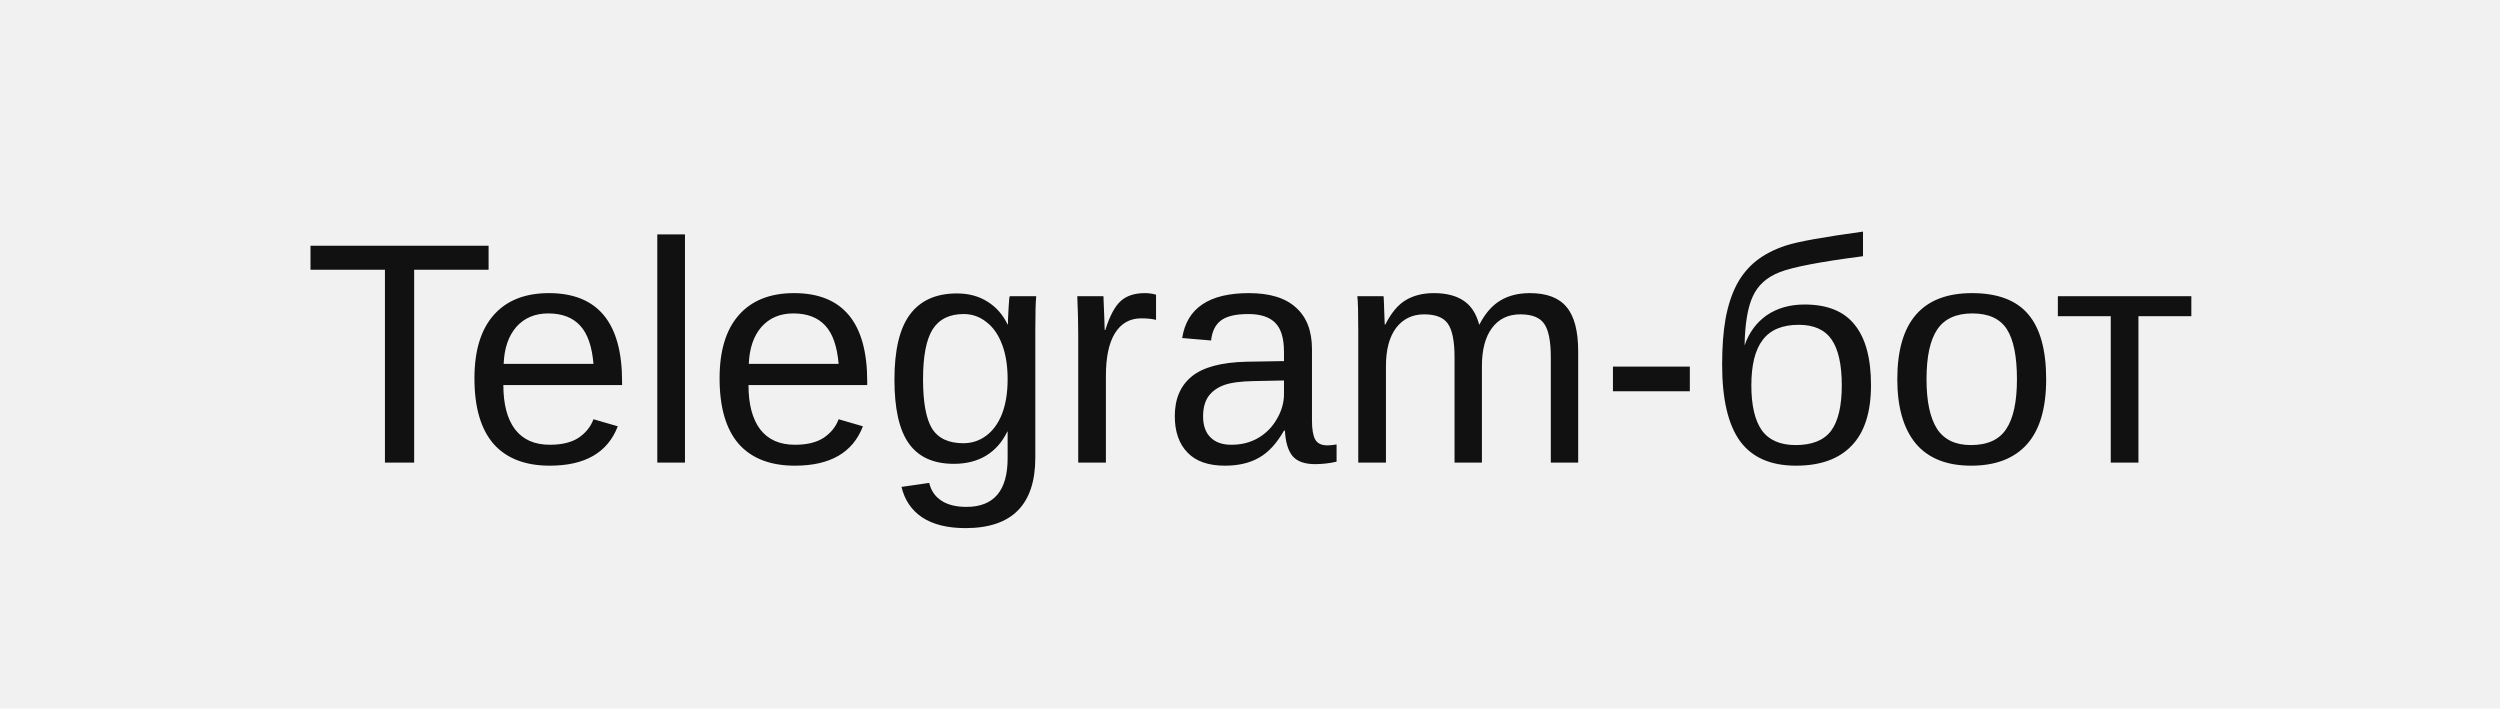
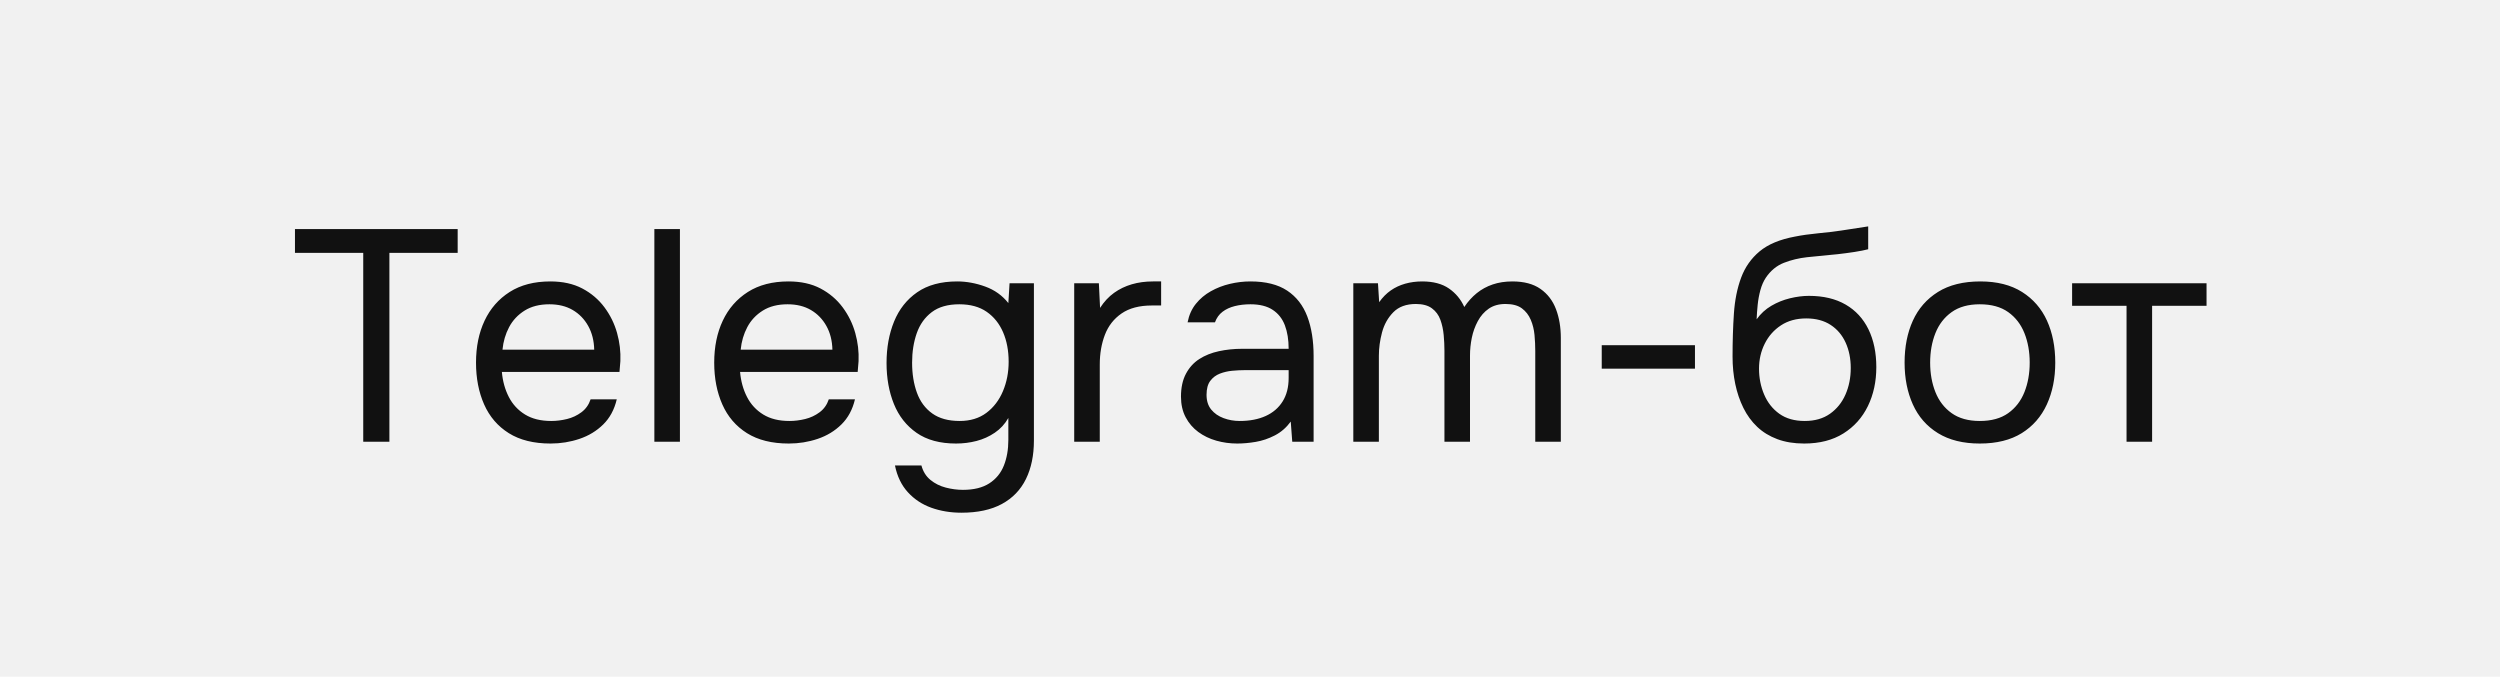
- <svg xmlns="http://www.w3.org/2000/svg" width="127" height="36" viewBox="0 0 127 36" role="img">
-   <rect width="127" height="36" fill="#F1F1F1" />
-   <text x="63.5" y="23.5" fill="#111111" font-family="Arial, Helvetica, sans-serif" font-size="16" font-weight="400" text-anchor="middle">Telegram-бот</text>
+ <svg xmlns="http://www.w3.org/2000/svg" width="133" height="36" viewBox="0 0 133 36" role="img">
+   <rect width="133" height="36" fill="#F1F1F1" />
+   <path fill="#111111" d="M19.324 23.5V13.452H15.692V12.188H24.348V13.452H20.716V23.5ZM29.292 23.596Q27.948 23.596 27.068 23.044Q26.188 22.492 25.756 21.516Q25.324 20.54 25.324 19.292Q25.324 18.028 25.78 17.06Q26.236 16.092 27.116 15.532Q27.996 14.972 29.276 14.972Q30.268 14.972 30.98 15.348Q31.692 15.724 32.156 16.348Q32.62 16.972 32.828 17.716Q33.036 18.46 33.004 19.212Q32.988 19.356 32.98 19.5Q32.972 19.644 32.956 19.788H26.7Q26.764 20.524 27.068 21.116Q27.372 21.708 27.932 22.052Q28.492 22.396 29.324 22.396Q29.74 22.396 30.164 22.292Q30.588 22.188 30.932 21.932Q31.276 21.676 31.42 21.244H32.812Q32.62 22.06 32.092 22.58Q31.564 23.1 30.828 23.348Q30.092 23.596 29.292 23.596ZM31.612 18.604Q31.596 17.884 31.292 17.34Q30.988 16.796 30.468 16.492Q29.948 16.188 29.228 16.188Q28.444 16.188 27.908 16.524Q27.372 16.86 27.084 17.404Q26.796 17.948 26.732 18.604ZM34.812 23.5V12.188H36.172V23.5ZM41.964 23.596Q40.62 23.596 39.74 23.044Q38.86 22.492 38.428 21.516Q37.996 20.54 37.996 19.292Q37.996 18.028 38.452 17.06Q38.908 16.092 39.788 15.532Q40.668 14.972 41.948 14.972Q42.94 14.972 43.652 15.348Q44.364 15.724 44.828 16.348Q45.292 16.972 45.5 17.716Q45.708 18.46 45.676 19.212Q45.66 19.356 45.652 19.5Q45.644 19.644 45.628 19.788H39.372Q39.436 20.524 39.74 21.116Q40.044 21.708 40.604 22.052Q41.164 22.396 41.996 22.396Q42.412 22.396 42.836 22.292Q43.26 22.188 43.604 21.932Q43.948 21.676 44.092 21.244H45.484Q45.292 22.06 44.764 22.58Q44.236 23.1 43.5 23.348Q42.764 23.596 41.964 23.596ZM44.284 18.604Q44.268 17.884 43.964 17.34Q43.66 16.796 43.14 16.492Q42.62 16.188 41.9 16.188Q41.116 16.188 40.58 16.524Q40.044 16.86 39.756 17.404Q39.468 17.948 39.404 18.604ZM51.148 27.276Q50.284 27.276 49.548 27.012Q48.812 26.748 48.3 26.188Q47.788 25.628 47.612 24.764H49.02Q49.148 25.244 49.5 25.532Q49.852 25.82 50.316 25.94Q50.78 26.06 51.228 26.06Q52.092 26.06 52.628 25.716Q53.164 25.372 53.404 24.772Q53.644 24.172 53.644 23.404V22.236Q53.372 22.716 52.924 23.02Q52.476 23.324 51.948 23.46Q51.42 23.596 50.86 23.596Q49.58 23.596 48.764 23.028Q47.948 22.46 47.556 21.492Q47.164 20.524 47.164 19.308Q47.164 18.092 47.564 17.108Q47.964 16.124 48.796 15.548Q49.628 14.972 50.924 14.972Q51.66 14.972 52.412 15.244Q53.164 15.516 53.644 16.124L53.708 15.068H55.004V23.436Q55.004 24.62 54.58 25.484Q54.156 26.348 53.3 26.812Q52.444 27.276 51.148 27.276ZM51.052 22.396Q51.9 22.396 52.476 21.964Q53.052 21.532 53.356 20.812Q53.66 20.092 53.66 19.244Q53.66 18.364 53.364 17.676Q53.068 16.988 52.492 16.588Q51.916 16.188 51.036 16.188Q50.124 16.188 49.572 16.604Q49.02 17.02 48.772 17.724Q48.524 18.428 48.524 19.292Q48.524 20.188 48.78 20.892Q49.036 21.596 49.596 21.996Q50.156 22.396 51.052 22.396ZM57.148 23.5V15.068H58.46L58.524 16.38Q58.844 15.884 59.268 15.58Q59.692 15.276 60.212 15.124Q60.732 14.972 61.34 14.972H61.772V16.252H61.276Q60.284 16.252 59.668 16.676Q59.052 17.1 58.78 17.812Q58.508 18.524 58.508 19.388V23.5ZM65.82 23.596Q65.244 23.596 64.708 23.444Q64.172 23.292 63.748 22.98Q63.324 22.668 63.076 22.196Q62.828 21.724 62.828 21.1Q62.828 20.38 63.092 19.884Q63.356 19.388 63.804 19.1Q64.252 18.812 64.844 18.684Q65.436 18.556 66.076 18.556H68.556Q68.556 17.836 68.356 17.308Q68.156 16.78 67.708 16.484Q67.26 16.188 66.524 16.188Q66.076 16.188 65.692 16.284Q65.308 16.38 65.036 16.588Q64.764 16.796 64.636 17.148H63.18Q63.292 16.572 63.62 16.164Q63.948 15.756 64.42 15.492Q64.892 15.228 65.436 15.1Q65.98 14.972 66.524 14.972Q67.74 14.972 68.476 15.46Q69.212 15.948 69.548 16.836Q69.884 17.724 69.884 18.94V23.5H68.748L68.668 22.428Q68.316 22.908 67.82 23.164Q67.324 23.42 66.804 23.508Q66.284 23.596 65.82 23.596ZM65.948 22.396Q66.748 22.396 67.332 22.132Q67.916 21.868 68.236 21.356Q68.556 20.844 68.556 20.108V19.692H66.204Q65.916 19.692 65.564 19.724Q65.212 19.756 64.9 19.876Q64.588 19.996 64.388 20.26Q64.188 20.524 64.188 21.004Q64.188 21.484 64.436 21.788Q64.684 22.092 65.092 22.244Q65.5 22.396 65.948 22.396ZM71.996 23.5V15.068H73.308L73.372 16.076Q73.644 15.692 73.988 15.452Q74.332 15.212 74.756 15.092Q75.18 14.972 75.66 14.972Q76.54 14.972 77.084 15.348Q77.628 15.724 77.9 16.332Q78.188 15.9 78.564 15.596Q78.94 15.292 79.412 15.132Q79.884 14.972 80.46 14.972Q81.388 14.972 81.956 15.372Q82.524 15.772 82.78 16.452Q83.036 17.132 83.036 17.98V23.5H81.676V18.668Q81.676 18.252 81.636 17.82Q81.596 17.388 81.436 17.012Q81.276 16.636 80.964 16.404Q80.652 16.172 80.092 16.172Q79.564 16.172 79.204 16.42Q78.844 16.668 78.62 17.084Q78.396 17.5 78.3 17.972Q78.204 18.444 78.204 18.908V23.5H76.844V18.652Q76.844 18.252 76.804 17.82Q76.764 17.388 76.628 17.012Q76.492 16.636 76.18 16.404Q75.868 16.172 75.324 16.172Q74.556 16.172 74.124 16.612Q73.692 17.052 73.524 17.684Q73.356 18.316 73.356 18.924V23.5ZM85.212 19.612V18.364H90.172V19.612ZM95.98 23.596Q95.18 23.596 94.556 23.364Q93.932 23.132 93.484 22.708Q93.036 22.284 92.748 21.7Q92.46 21.116 92.316 20.428Q92.172 19.74 92.172 18.972Q92.172 17.74 92.244 16.676Q92.316 15.612 92.628 14.772Q92.94 13.932 93.612 13.372Q94.284 12.812 95.484 12.588Q96.044 12.476 96.716 12.412Q97.388 12.348 97.932 12.268L99.388 12.044V13.26Q99.26 13.292 99.068 13.332Q98.876 13.372 98.66 13.404Q98.444 13.436 98.212 13.468Q97.98 13.5 97.756 13.524Q97.532 13.548 97.34 13.564Q96.78 13.612 96.132 13.684Q95.484 13.756 94.908 13.98Q94.332 14.204 93.948 14.764Q93.756 15.052 93.652 15.436Q93.548 15.82 93.508 16.22Q93.468 16.62 93.452 16.988Q93.772 16.54 94.236 16.268Q94.7 15.996 95.228 15.868Q95.756 15.74 96.236 15.74Q97.388 15.74 98.188 16.204Q98.988 16.668 99.404 17.524Q99.82 18.38 99.82 19.532Q99.82 20.684 99.372 21.604Q98.924 22.524 98.068 23.06Q97.212 23.596 95.98 23.596ZM96.012 22.396Q96.812 22.396 97.356 22.012Q97.9 21.628 98.18 20.988Q98.46 20.348 98.46 19.58Q98.46 18.828 98.188 18.228Q97.916 17.628 97.388 17.284Q96.86 16.94 96.092 16.94Q95.308 16.94 94.748 17.308Q94.188 17.676 93.884 18.284Q93.58 18.892 93.58 19.612Q93.58 20.348 93.852 20.988Q94.124 21.628 94.66 22.012Q95.196 22.396 96.012 22.396ZM105.324 23.596Q103.996 23.596 103.1 23.044Q102.204 22.492 101.764 21.516Q101.324 20.54 101.324 19.292Q101.324 18.028 101.764 17.06Q102.204 16.092 103.1 15.532Q103.996 14.972 105.356 14.972Q106.684 14.972 107.572 15.532Q108.46 16.092 108.9 17.06Q109.34 18.028 109.34 19.292Q109.34 20.54 108.892 21.516Q108.444 22.492 107.556 23.044Q106.668 23.596 105.324 23.596ZM105.324 22.396Q106.252 22.396 106.836 21.98Q107.42 21.564 107.7 20.86Q107.98 20.156 107.98 19.292Q107.98 18.428 107.7 17.724Q107.42 17.02 106.836 16.604Q106.252 16.188 105.324 16.188Q104.412 16.188 103.828 16.604Q103.244 17.02 102.964 17.724Q102.684 18.428 102.684 19.292Q102.684 20.156 102.964 20.86Q103.244 21.564 103.828 21.98Q104.412 22.396 105.324 22.396ZM113.132 23.5V16.268H110.236V15.068H117.388V16.268H114.492V23.5Z" />
</svg>
